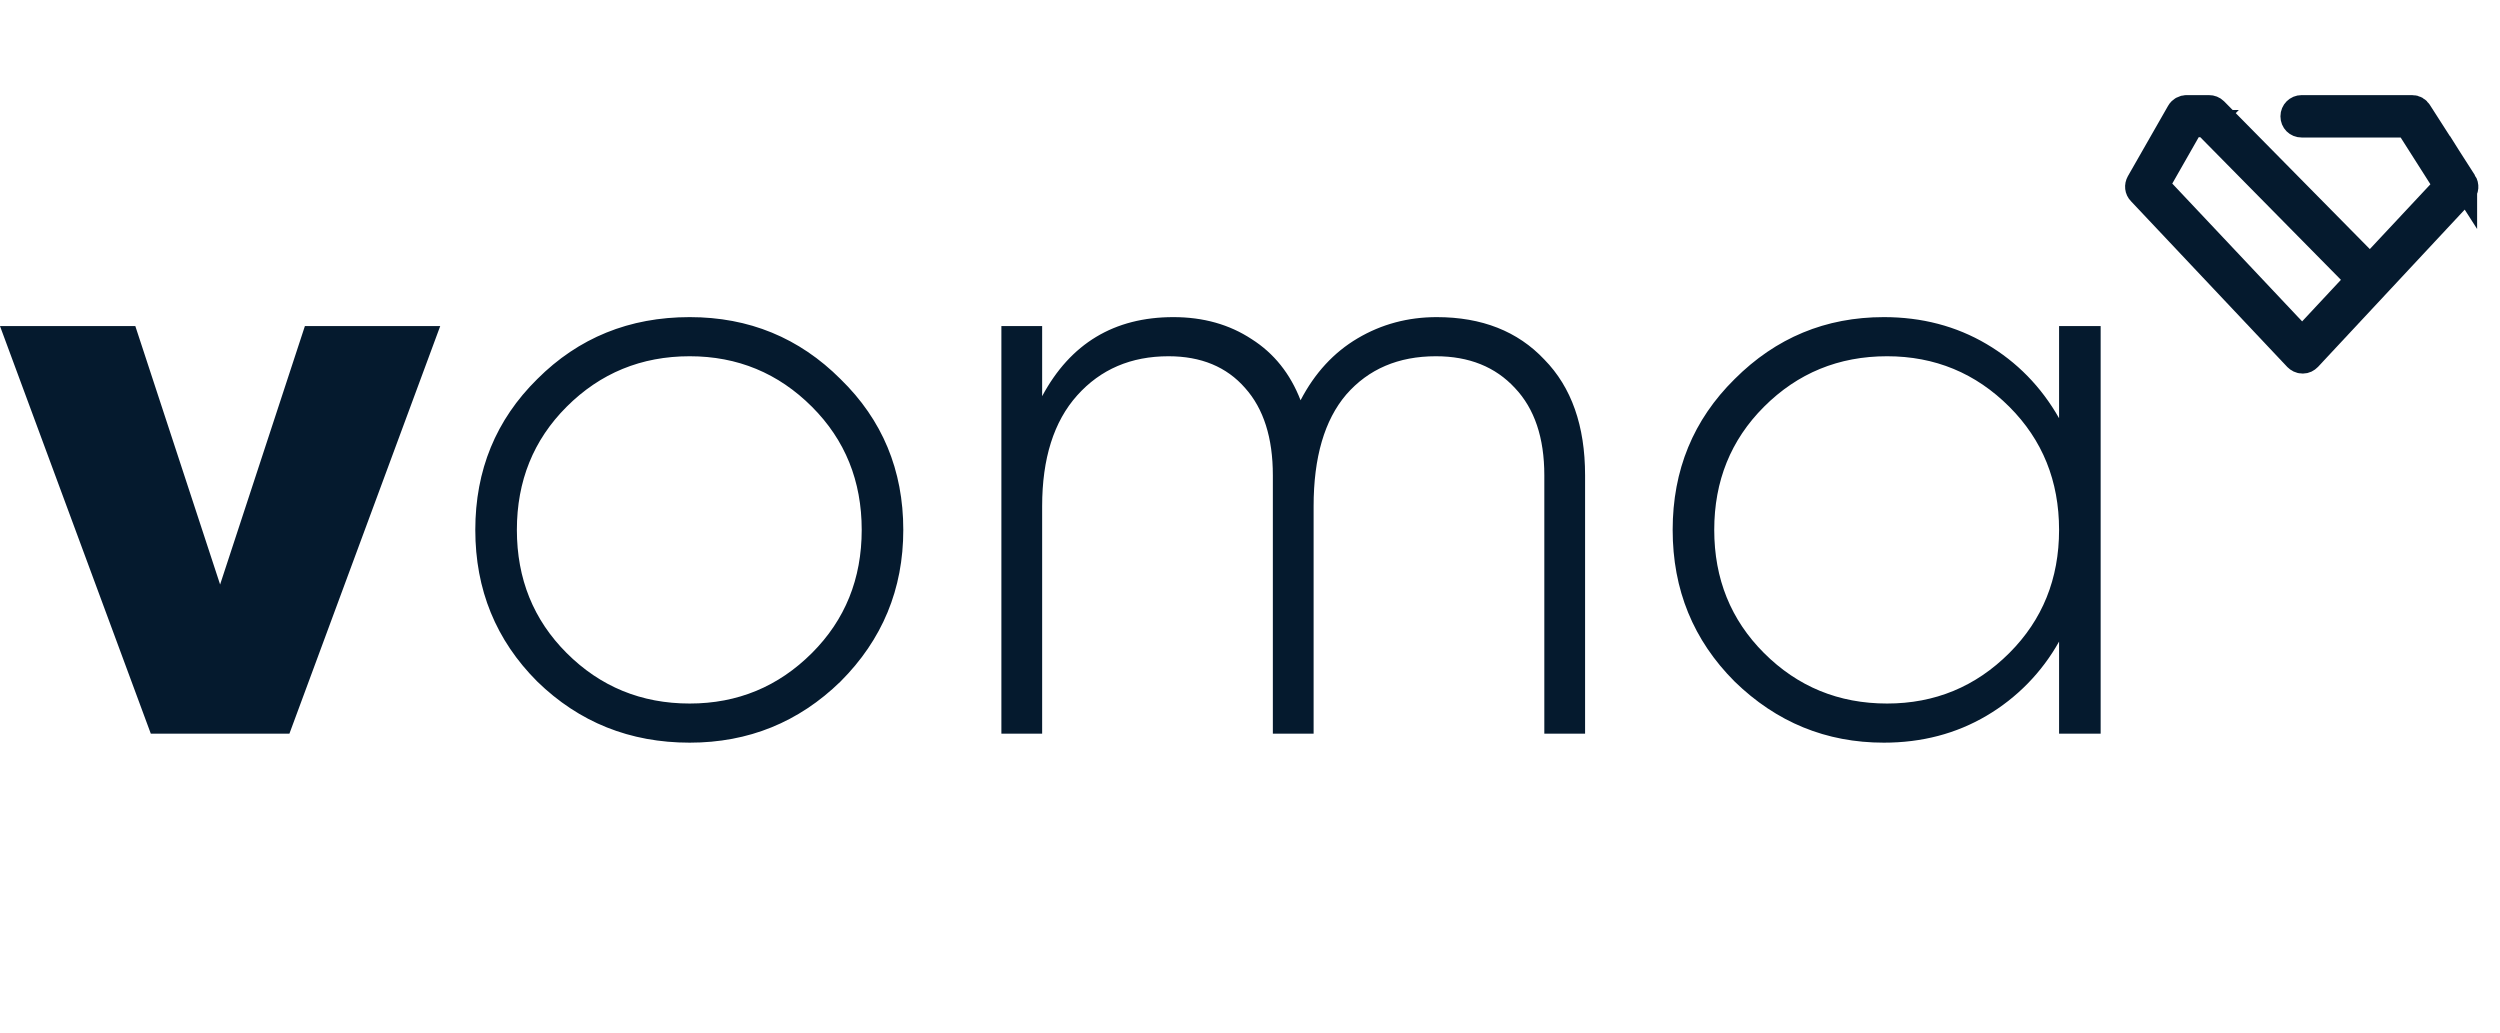
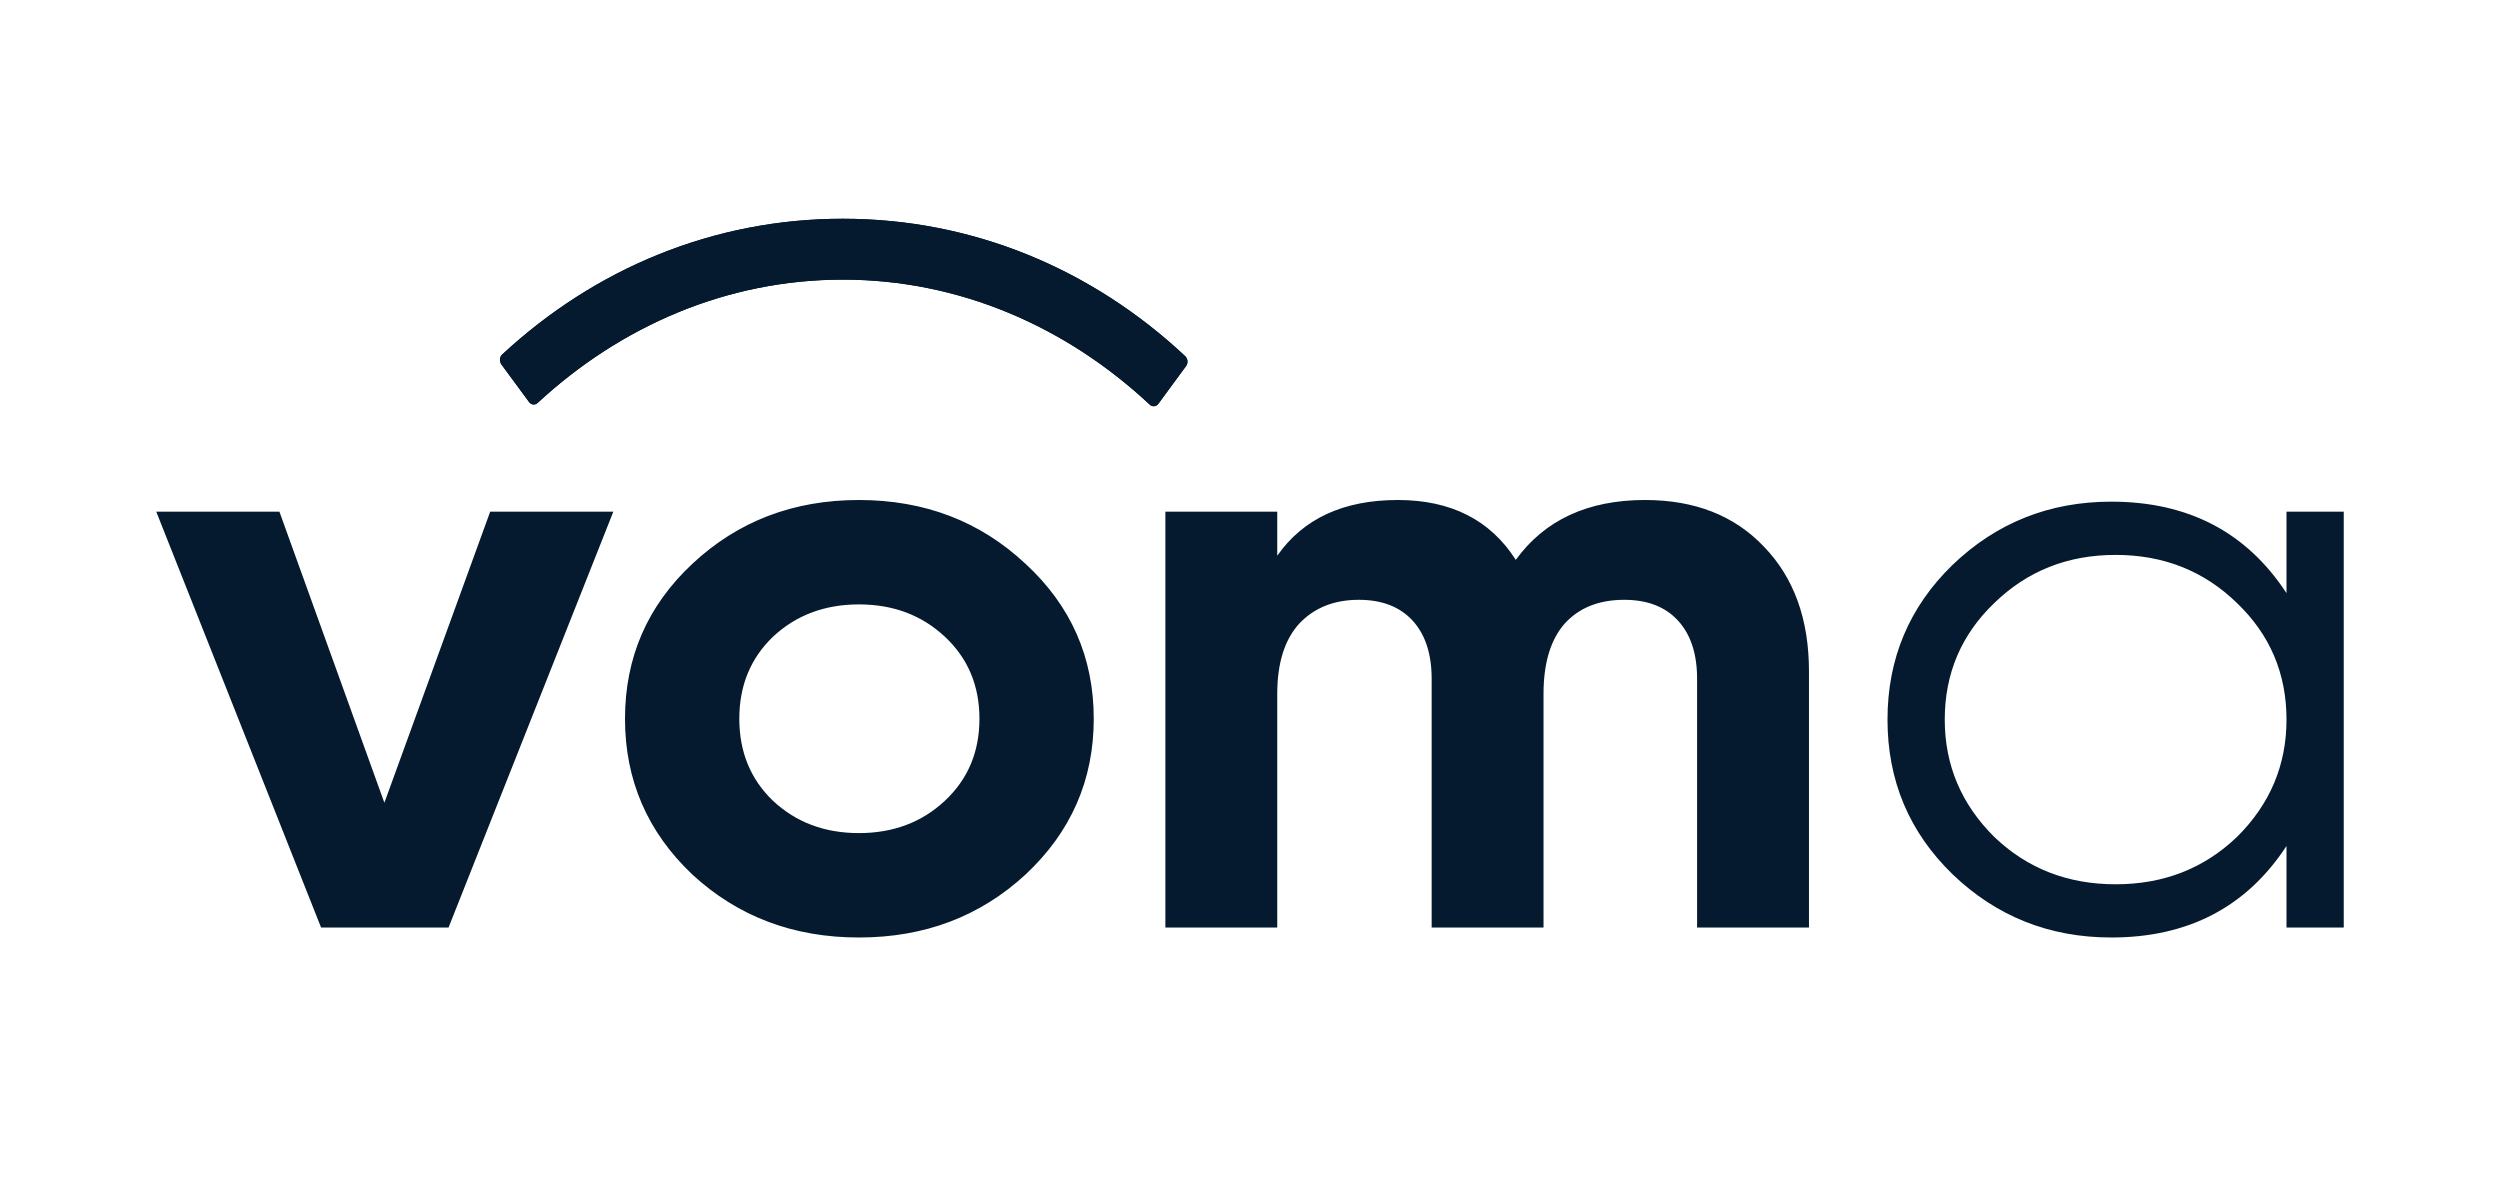
- <svg xmlns="http://www.w3.org/2000/svg" width="92" height="38" viewBox="0 0 92 38" fill="none">
-   <path d="m90.658 6.72-1.66-2.59a.264.264 0 0 0-.23-.13H84.7a.28.28 0 0 0-.28.28c0 .16.12.28.28.28h3.919l1.45 2.28-2.85 3.048-5.728-5.808a.279.279 0 0 0-.2-.08H80.461c-.09 0-.19.05-.24.14l-1.48 2.59c-.06.11-.05.24.04.329l5.75 6.098c.05.05.12.09.199.09h.02c.07 0 .13-.03.19-.09l5.688-6.098c.09-.09.1-.23.03-.34zm-9.477-2.17 5.658 5.738-2.119 2.27-5.398-5.729 1.3-2.28h.56z" fill="#051A2E" stroke="#051A2E" />
-   <path d="M8.1 21.51 11.22 12h4.98l-5.55 15h-5.1L0 12h4.98l3.12 9.51zm17.281 5.82c-2.2 0-4.07-.75-5.61-2.25-1.52-1.52-2.28-3.38-2.28-5.58s.76-4.05 2.28-5.55c1.52-1.52 3.39-2.28 5.61-2.28 2.18 0 4.03.76 5.55 2.28 1.54 1.5 2.31 3.35 2.31 5.55 0 2.18-.77 4.04-2.31 5.58-1.54 1.5-3.39 2.25-5.55 2.25zm-4.53-3.3c1.24 1.24 2.75 1.86 4.53 1.86 1.76 0 3.26-.62 4.5-1.86 1.22-1.22 1.83-2.73 1.83-4.53 0-1.8-.61-3.31-1.83-4.53-1.24-1.24-2.74-1.86-4.5-1.86-1.78 0-3.29.62-4.53 1.86-1.22 1.22-1.83 2.73-1.83 4.53 0 1.8.61 3.31 1.83 4.53zm32.02-12.36c1.66 0 2.98.52 3.96 1.56 1 1.02 1.5 2.44 1.5 4.26V27h-1.5v-9.51c0-1.38-.36-2.45-1.08-3.21-.72-.78-1.69-1.17-2.91-1.17-1.38 0-2.48.47-3.3 1.41-.8.94-1.2 2.31-1.2 4.11V27h-1.5v-9.51c0-1.38-.34-2.45-1.02-3.21-.68-.78-1.62-1.17-2.82-1.17-1.38 0-2.5.48-3.36 1.44-.86.96-1.29 2.32-1.29 4.08V27h-1.5V12h1.5v2.58c1.04-1.94 2.65-2.91 4.83-2.91 1.1 0 2.06.27 2.88.81.82.52 1.42 1.27 1.8 2.25.52-1 1.22-1.76 2.1-2.28.88-.52 1.85-.78 2.91-.78zm22.903 3.72V12h1.53v15h-1.53v-3.39a7.291 7.291 0 0 1-2.67 2.73c-1.12.66-2.38.99-3.78.99-2.12 0-3.95-.75-5.49-2.25-1.52-1.52-2.28-3.38-2.28-5.58s.76-4.05 2.28-5.55c1.52-1.52 3.35-2.28 5.49-2.28 1.4 0 2.66.33 3.78.99 1.12.66 2.01 1.57 2.67 2.73zm-10.86 8.64c1.24 1.24 2.75 1.86 4.53 1.86 1.76 0 3.26-.62 4.5-1.86 1.22-1.22 1.83-2.73 1.83-4.53 0-1.8-.61-3.31-1.83-4.53-1.24-1.24-2.74-1.86-4.5-1.86-1.78 0-3.29.62-4.53 1.86-1.22 1.22-1.83 2.73-1.83 4.53 0 1.8.61 3.31 1.83 4.53z" fill="#051A2E" />
+ <svg xmlns="http://www.w3.org/2000/svg" width="80" height="38" viewBox="0 0 80 38" fill="none">
+   <path d="M37.927 11.398C34.945 8.605 31.128 7 26.97 7c-4.131 0-7.923 1.583-10.898 4.342a.22.22 0 0 0-.05.069.247.247 0 0 0-.014.173c.008.029.02.055.037.078l.885 1.203c.068.093.191.107.272.03 2.67-2.47 6.066-3.947 9.768-3.947 3.728 0 7.146 1.5 9.823 4.001.084.079.207.065.276-.03l.884-1.204a.243.243 0 0 0-.027-.317z" fill="#051A2E" />
+   <path d="M37.927 11.398C34.945 8.605 31.128 7 26.97 7c-4.131 0-7.923 1.583-10.898 4.342a.22.22 0 0 0-.05.069.247.247 0 0 0-.014.173c.008.029.02.055.037.078l.885 1.203c.068.093.191.107.272.03 2.67-2.47 6.066-3.947 9.768-3.947 3.728 0 7.146 1.5 9.823 4.001.084.079.207.065.276-.03l.884-1.204a.243.243 0 0 0-.027-.317zM15.686 16.373h3.941L14.354 29.68h-4.08L5 16.373h3.941l3.359 9.315 3.386-9.315zM52.64 16c1.592 0 2.86.497 3.803 1.49.963.994 1.444 2.325 1.444 3.993v8.198h-3.58v-7.959c0-.798-.204-1.42-.611-1.863-.407-.443-.981-.665-1.721-.665-.814 0-1.453.257-1.915.772-.445.514-.667 1.26-.667 2.235v7.48h-3.58v-7.959c0-.798-.204-1.42-.61-1.863-.408-.443-.981-.665-1.722-.665-.795 0-1.434.257-1.915.772-.462.514-.694 1.26-.694 2.235v7.48h-3.58V16.373h3.58v1.41C41.705 16.594 42.992 16 44.73 16c1.703 0 2.961.639 3.775 1.916C49.43 16.64 50.81 16 52.641 16zM73.168 18.981v-2.608H75V29.68h-1.832v-2.609C71.891 29.024 70.022 30 67.561 30c-1.98 0-3.673-.674-5.079-2.023-1.388-1.348-2.082-2.998-2.082-4.95s.694-3.602 2.082-4.951c1.406-1.349 3.1-2.023 5.08-2.023 2.46 0 4.33.976 5.606 2.928zm-9.354 7.798c1.055 1.012 2.35 1.518 3.886 1.518s2.831-.506 3.886-1.518c1.055-1.046 1.582-2.297 1.582-3.752 0-1.473-.527-2.715-1.582-3.727-1.055-1.029-2.35-1.543-3.886-1.543s-2.83.514-3.886 1.543c-1.054 1.012-1.582 2.254-1.582 3.727 0 1.455.528 2.706 1.582 3.752zM32.817 27.985C31.36 29.328 29.584 30 27.486 30c-2.099 0-3.875-.672-5.331-2.015C20.718 26.624 20 24.962 20 23c0-1.962.718-3.615 2.155-4.958C23.611 16.68 25.387 16 27.485 16c2.1 0 3.876.68 5.332 2.042C34.272 19.385 35 21.038 35 23c0 1.962-.728 3.624-2.183 4.985zm-8.082-2.36c.738.69 1.654 1.034 2.75 1.034 1.097 0 2.014-.345 2.751-1.034.738-.69 1.106-1.564 1.106-2.625 0-1.06-.368-1.936-1.106-2.625-.737-.69-1.654-1.034-2.75-1.034-1.097 0-2.013.345-2.75 1.034-.719.69-1.078 1.564-1.078 2.625 0 1.06.359 1.936 1.077 2.625z" fill="#051A2E" />
</svg>
